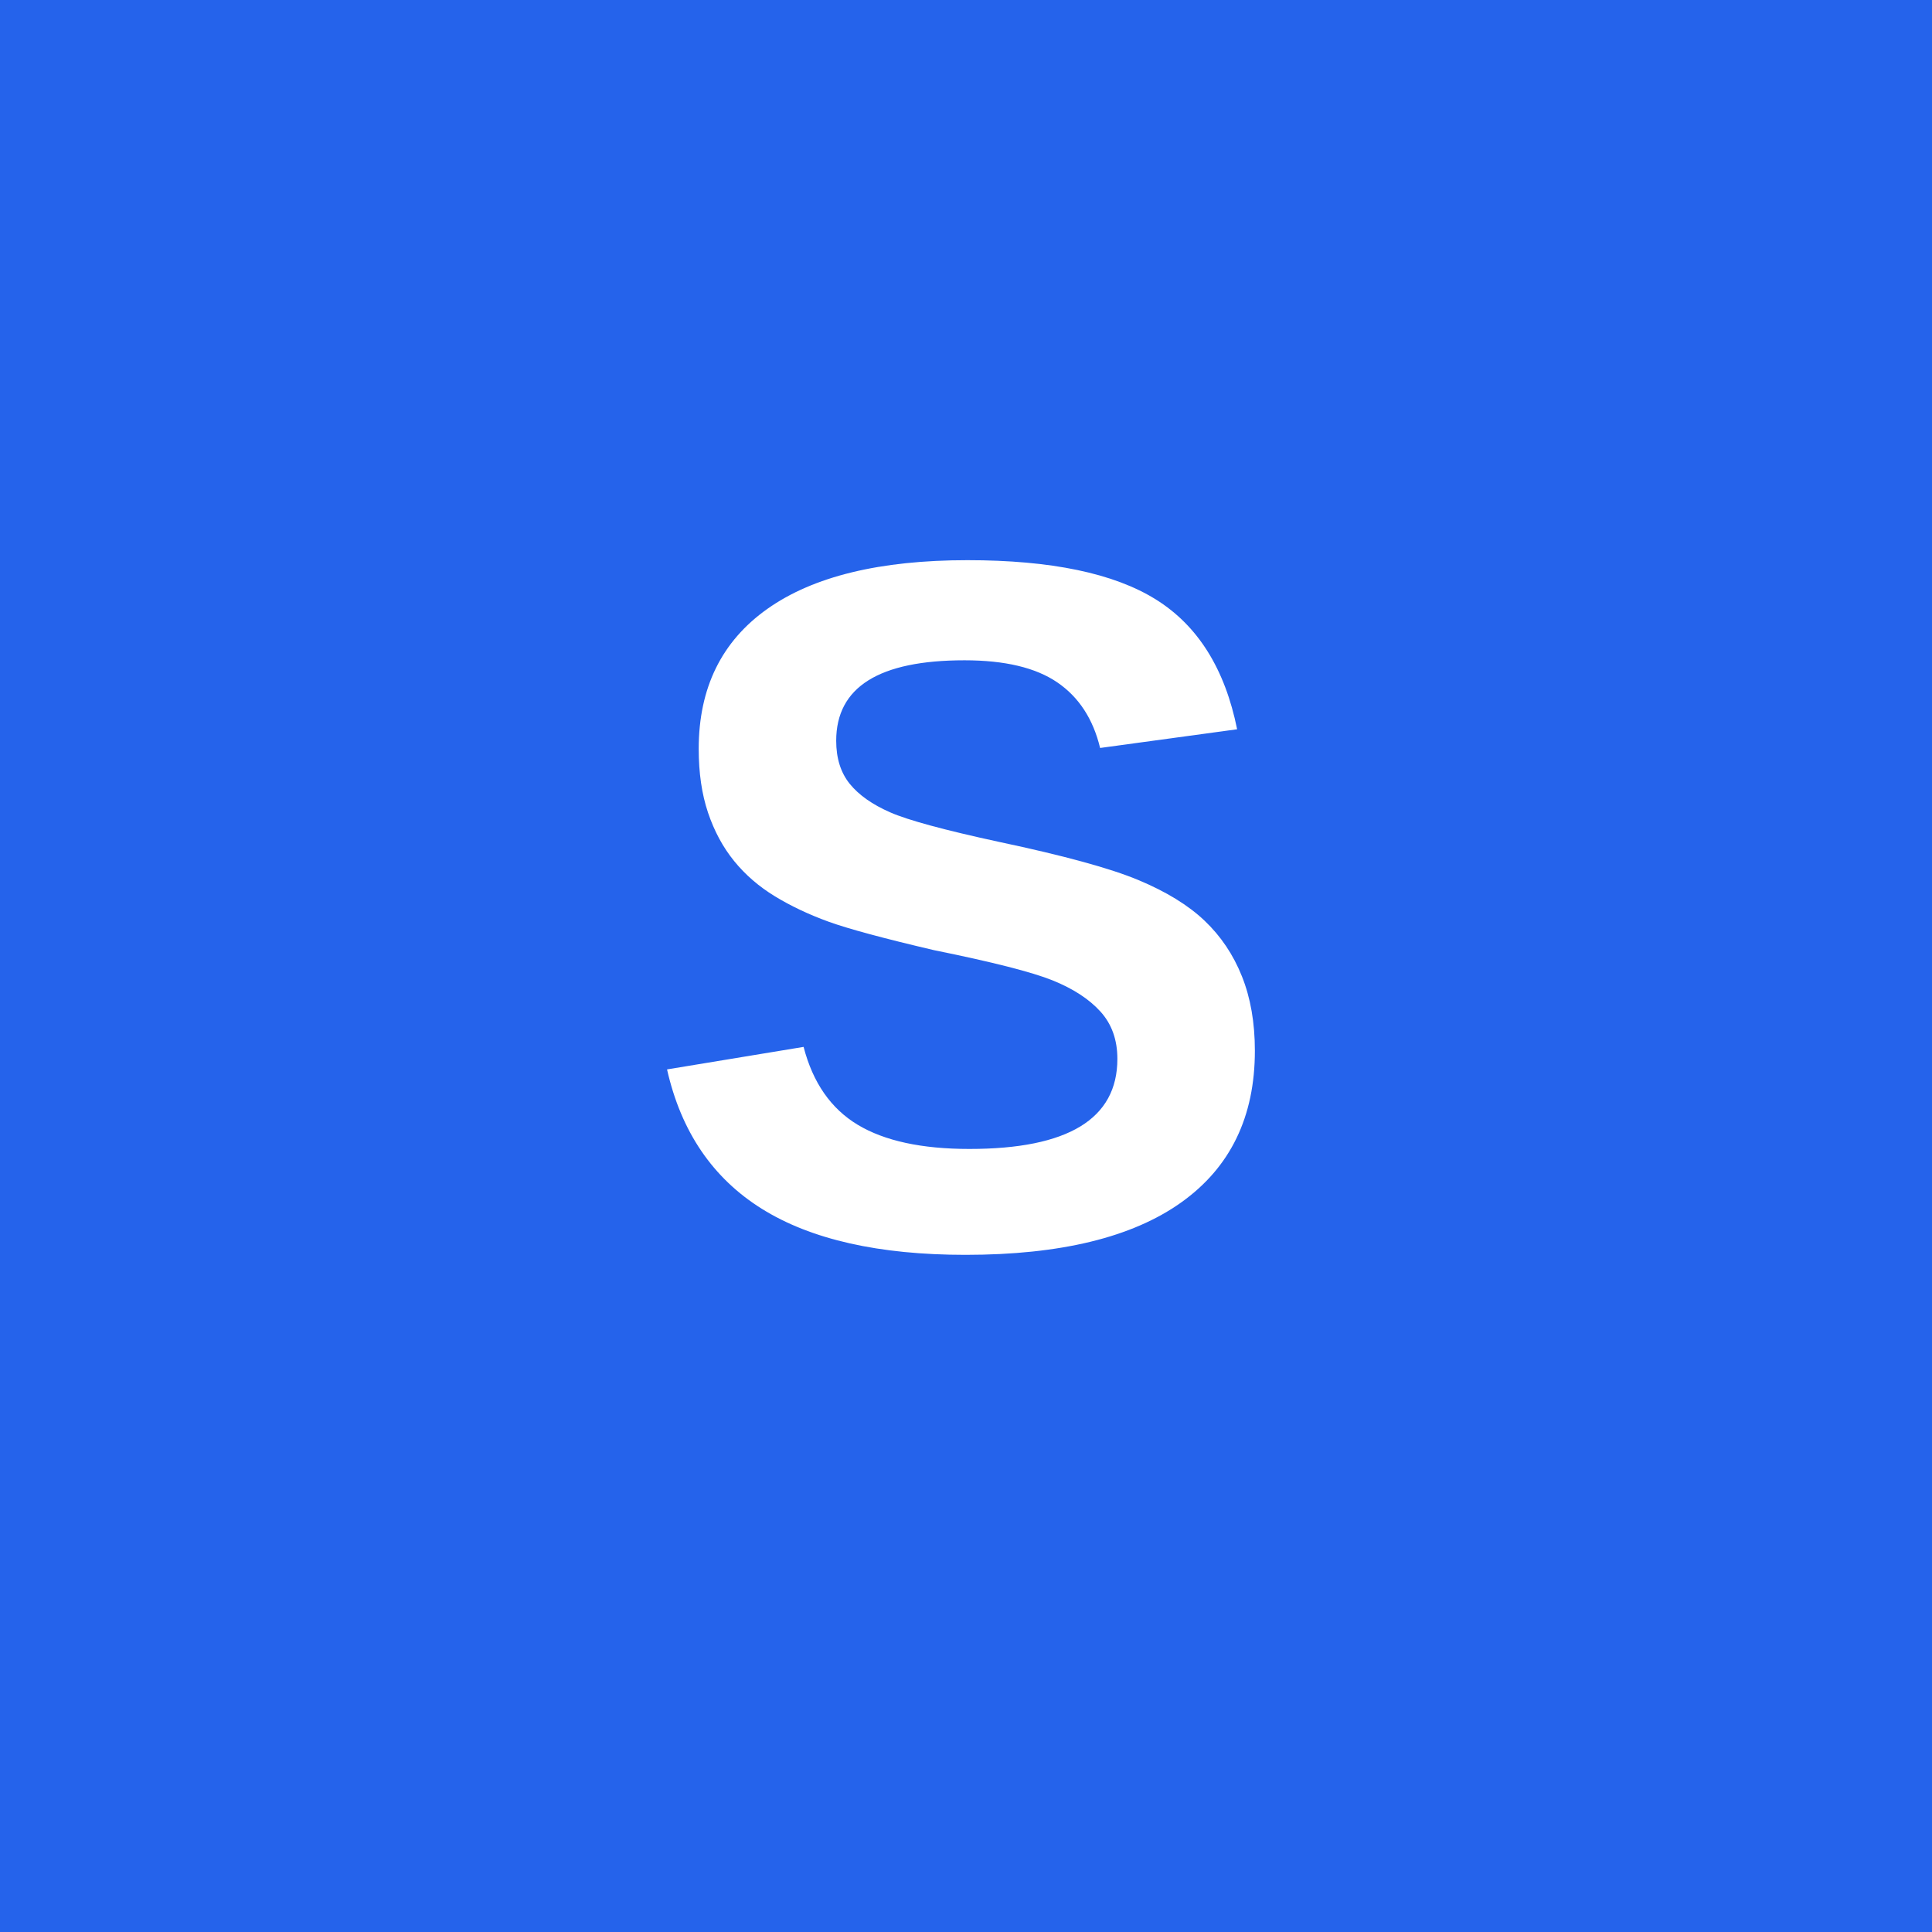
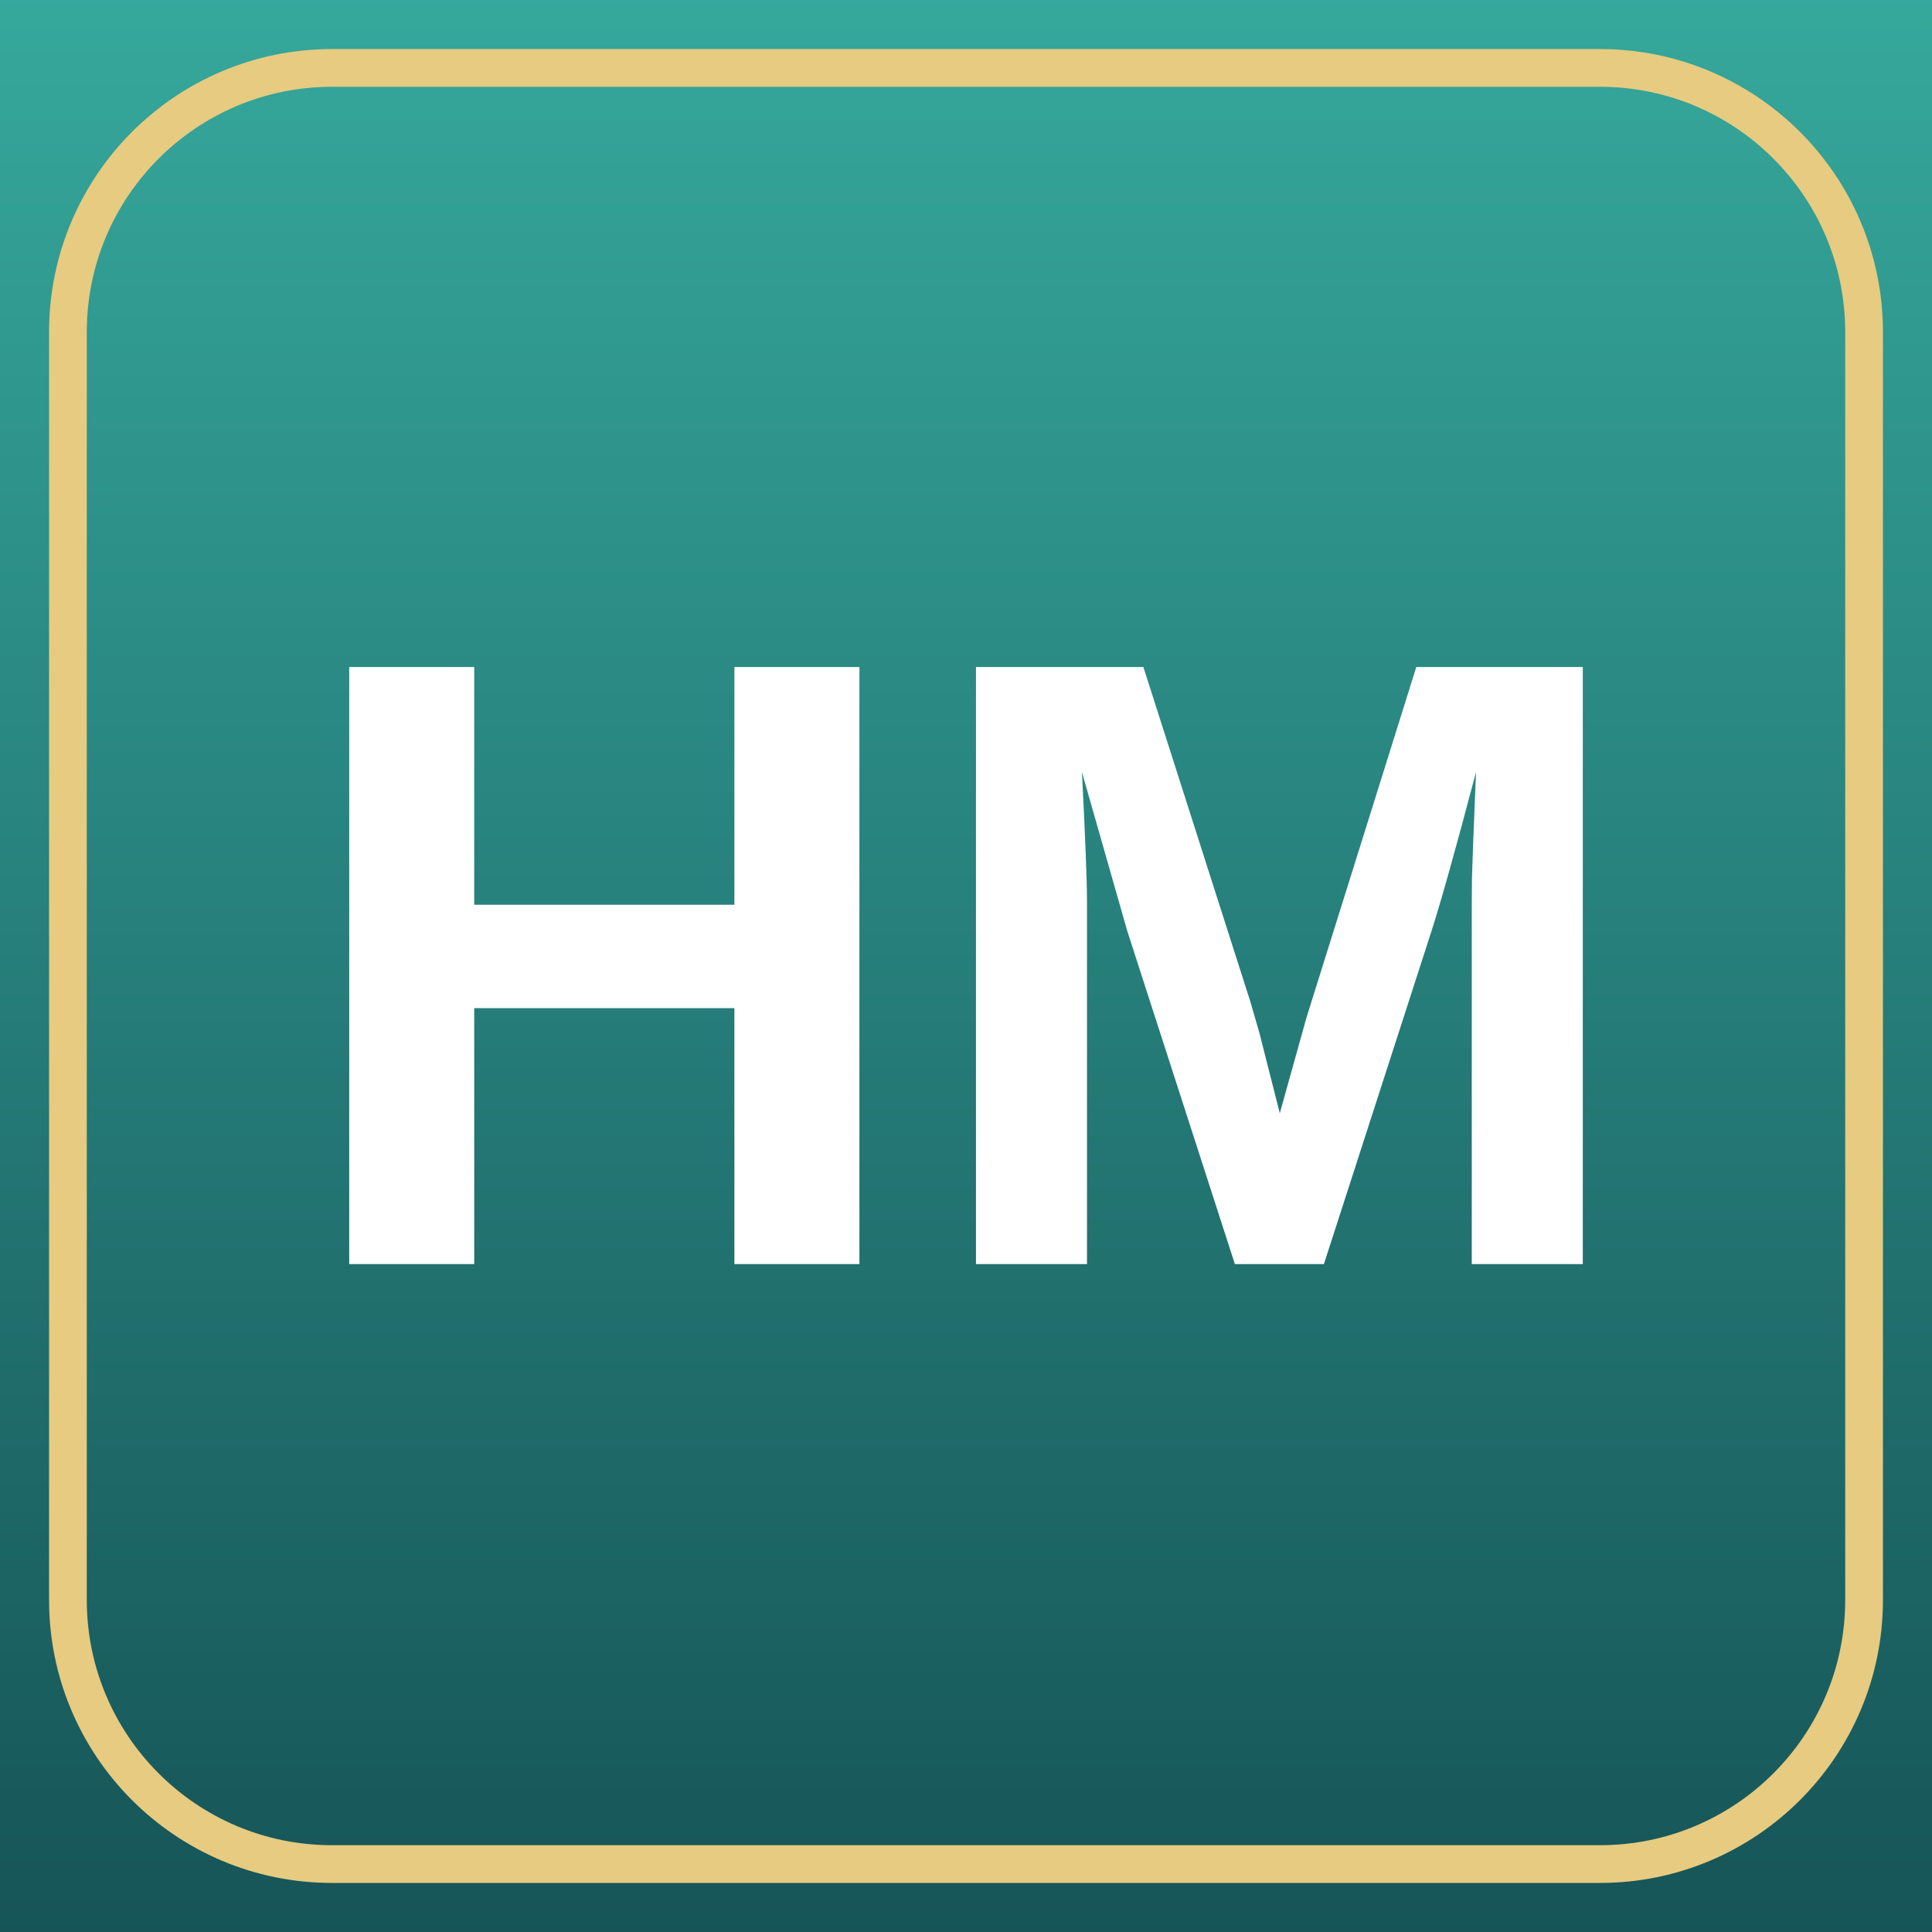
<svg xmlns="http://www.w3.org/2000/svg" viewBox="0 0 512 512">
-   <rect width="512" height="512" fill="#2563eb" />
-   <text x="256" y="330" font-family="Arial,Helvetica,sans-serif" font-size="260" font-weight="800" text-anchor="middle" fill="#ffffff">S</text>
+   <defs>
+     <linearGradient id="g" x1="0" y1="0" x2="0" y2="1">
+       <stop offset="0" stop-color="#36a89c" />
+       <stop offset="1" stop-color="#165457" />
+     </linearGradient>
+   </defs>
+   <rect width="512" height="512" fill="url(#g)" />
+   <rect x="18" y="18" width="476" height="476" rx="70" fill="none" stroke="#e6cb80" stroke-width="10" />
+   <text x="256" y="335" font-family="Arial,Helvetica,sans-serif" font-size="230" font-weight="800" text-anchor="middle" fill="#ffffff">HM</text>
</svg>
